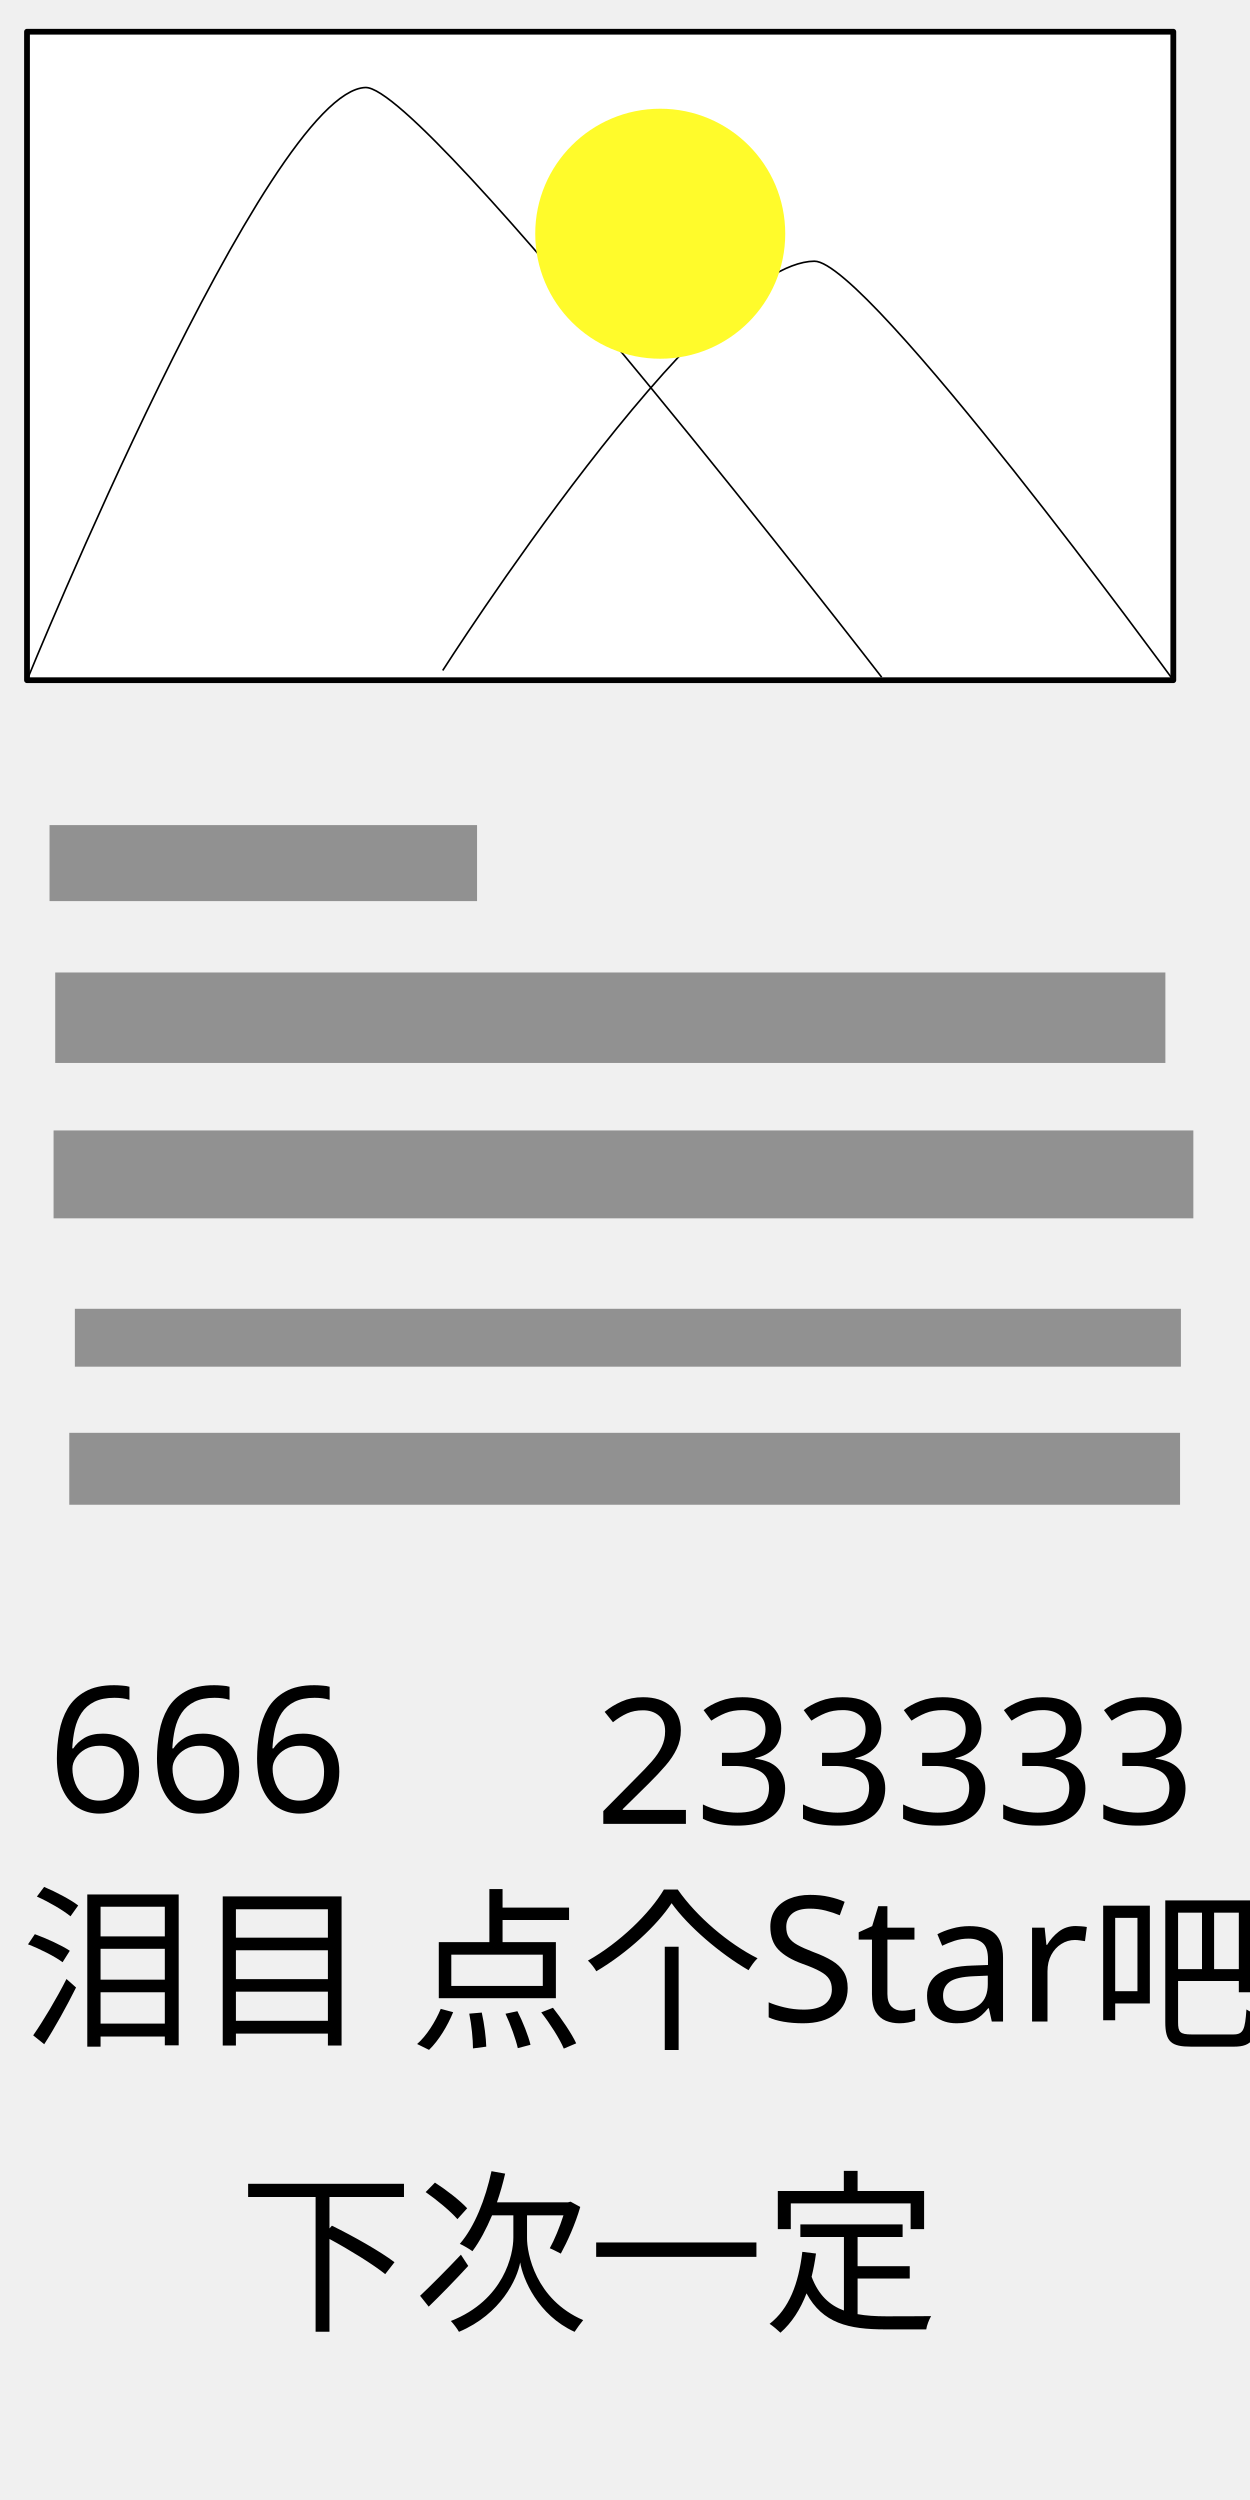
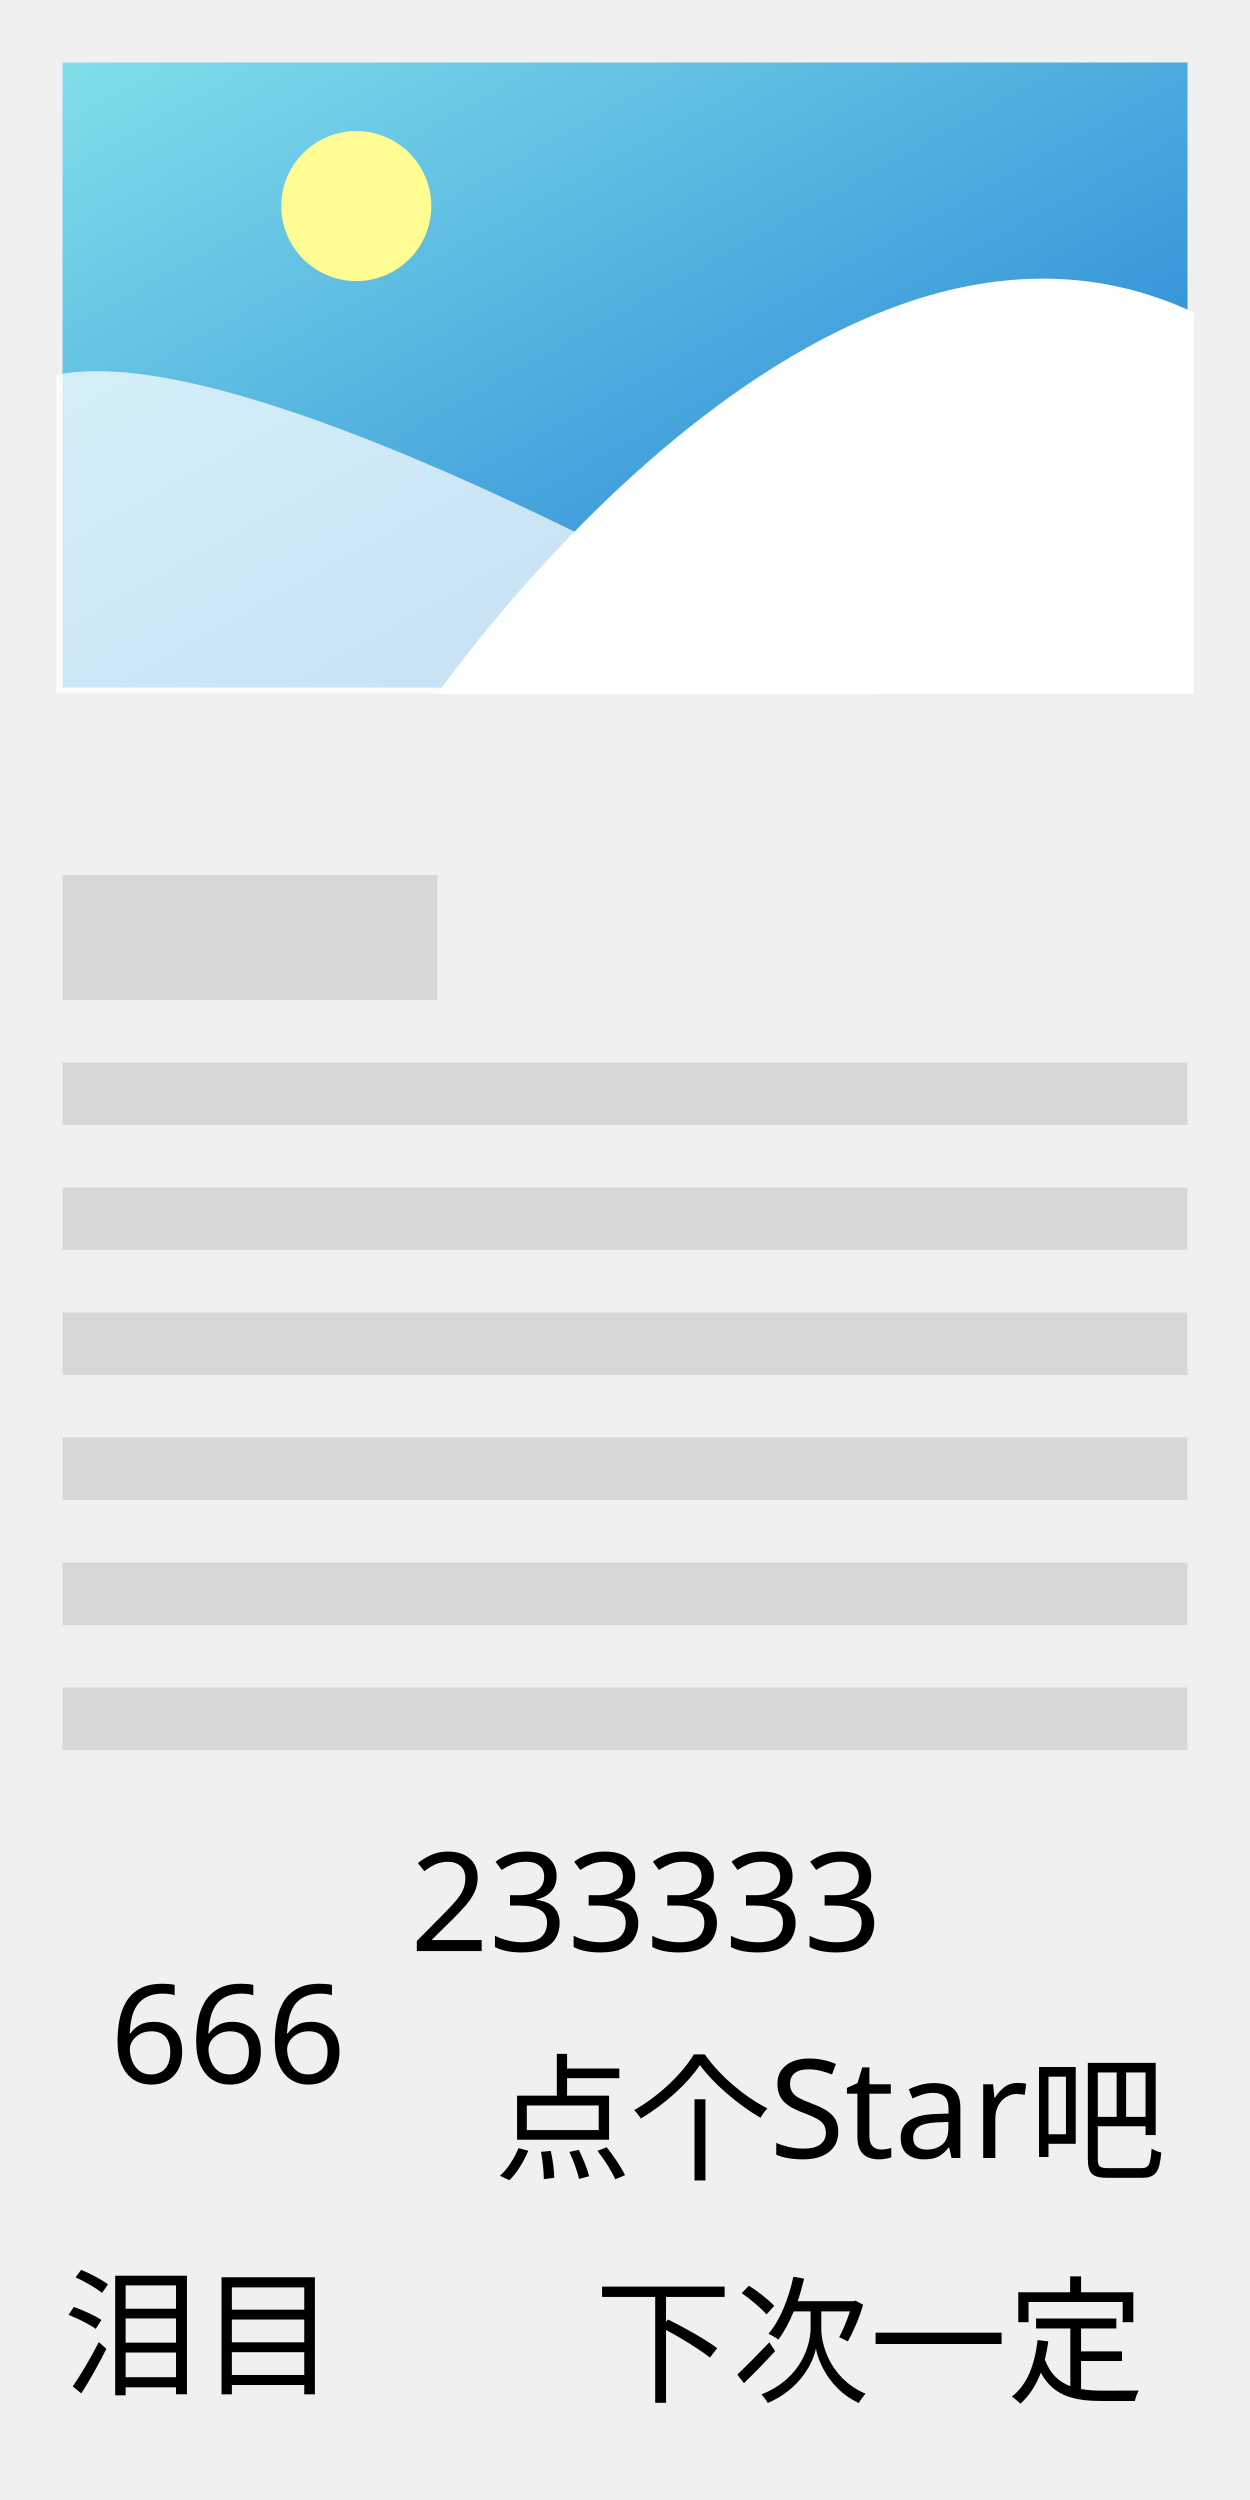
- <svg xmlns="http://www.w3.org/2000/svg" width="200" height="400" version="1.1" id="svg5">
-   <defs id="defs2" />
+ <svg xmlns="http://www.w3.org/2000/svg" xmlns:xlink="http://www.w3.org/1999/xlink" width="200" height="400" version="1.1" id="svg5">
+   <defs id="defs2">
+     <linearGradient xlink:href="#linearGradient851" id="linearGradient853-8" x1="2.7755576e-17" y1="-1.3877788e-17" x2="26.458" y2="26.458" gradientUnits="userSpaceOnUse" gradientTransform="matrix(6.803149,0,0,3.779527,9.999994,10)" />
+     <linearGradient id="linearGradient851">
+       <stop style="stop-color:#80deea;stop-opacity:1" offset="0" id="stop847" />
+       <stop style="stop-color:#1976d2;stop-opacity:1" offset="1" id="stop849" />
+     </linearGradient>
+   </defs>
  <g id="layer1">
-     <rect style="fill:#ffffff;fill-opacity:1;stroke:#000000;stroke-width:0.925;stroke-linecap:round;stroke-linejoin:round;stroke-miterlimit:4;stroke-dasharray:none;stroke-dashoffset:4;stroke-opacity:1" id="rect930" width="183.409" height="103.756" x="4.321" y="5.076" />
-     <path style="fill:none;stroke:#000000;stroke-width:0.265px;stroke-linecap:butt;stroke-linejoin:miter;stroke-opacity:1" d="m 4.321,108.832 c 0,0 38.464,-94.263 54.147,-94.829 9.493,-0.343 82.601,94.355 82.601,94.355" id="path1473" />
-     <path style="fill:none;stroke:#000000;stroke-width:0.265px;stroke-linecap:butt;stroke-linejoin:miter;stroke-opacity:1" d="m 70.836,107.274 c 0,0 41.668,-65.332 59.466,-65.481 8.445,-0.071 57.428,67.039 57.428,67.039" id="path1475" />
-     <circle style="fill:#fffb2b;fill-opacity:1;stroke-width:10.583;stroke-linecap:round;stroke-linejoin:round;stroke-dashoffset:4" id="path1499" cx="105.638" cy="37.396" r="20" />
-     <rect style="fill:#919191;fill-opacity:1;stroke:none;stroke-width:1;stroke-linecap:round;stroke-linejoin:round;stroke-miterlimit:4;stroke-dasharray:none;stroke-dashoffset:4;stroke-opacity:1" id="rect4785" width="68.403" height="12.162" x="7.926" y="132.015" />
-     <rect style="fill:#919191;fill-opacity:1;stroke:none;stroke-width:1;stroke-linecap:round;stroke-linejoin:round;stroke-miterlimit:4;stroke-dasharray:none;stroke-dashoffset:4;stroke-opacity:1" id="rect4787" width="177.627" height="14.474" x="8.834" y="155.598" />
-     <rect style="fill:#919191;fill-opacity:1;stroke:none;stroke-width:1;stroke-linecap:round;stroke-linejoin:round;stroke-miterlimit:4;stroke-dasharray:none;stroke-dashoffset:4;stroke-opacity:1" id="rect4789" width="182.365" height="14.062" x="8.57" y="180.872" />
-     <rect style="fill:#919191;fill-opacity:1;stroke:none;stroke-width:1;stroke-linecap:round;stroke-linejoin:round;stroke-miterlimit:4;stroke-dasharray:none;stroke-dashoffset:4;stroke-opacity:1" id="rect4791" width="176.965" height="9.261" x="11.978" y="209.407" />
-     <rect style="fill:#919191;fill-opacity:1;stroke:none;stroke-width:1;stroke-linecap:round;stroke-linejoin:round;stroke-miterlimit:4;stroke-dasharray:none;stroke-dashoffset:4;stroke-opacity:1" id="rect4793" width="177.725" height="11.508" x="11.084" y="229.251" />
-     <text xml:space="preserve" style="font-style:normal;font-weight:normal;font-size:28px;line-height:1.25;font-family:sans-serif;fill:#000000;fill-opacity:1;stroke:none" x="7.555" y="289.9" id="text10785">
-       <tspan id="tspan10783" x="7.555" y="289.9" style="font-size:28px">666</tspan>
+     <rect style="fill:url(#linearGradient853-8);fill-opacity:1;stroke-width:0" id="rect839-1" width="180" height="100" x="10" y="10" />
+     <circle style="fill:#fffd93;fill-opacity:1;stroke-width:10.583;stroke-linecap:round;stroke-linejoin:round;stroke-dashoffset:4" id="path1499" cx="57.007" cy="32.97" r="12" />
+     <path style="fill:#ffffff;fill-opacity:0.722;stroke:none;stroke-width:0.265px;stroke-linecap:butt;stroke-linejoin:miter;stroke-opacity:1" d="M 9,111 V 60 c 34.009,-7.187 131,51 131,51" id="path1473" />
+     <path style="fill:#ffffff;fill-opacity:1;stroke:none;stroke-width:0.265px;stroke-linecap:butt;stroke-linejoin:miter;stroke-opacity:1" d="m 70,111 c 0,0 61.597,-88.884 121,-61 v 61" id="path1475" />
+     <rect style="fill:#d7d7d7;fill-opacity:1;stroke:none;stroke-width:1;stroke-linecap:round;stroke-linejoin:round;stroke-miterlimit:4;stroke-dasharray:none;stroke-dashoffset:4;stroke-opacity:1" id="rect4785" width="60" height="20" x="10" y="140" />
+     <rect style="fill:#d7d7d7;fill-opacity:1;stroke:none;stroke-width:1;stroke-linecap:round;stroke-linejoin:round;stroke-miterlimit:4;stroke-dasharray:none;stroke-dashoffset:4;stroke-opacity:1" id="rect4787" width="180" height="10" x="10" y="170" />
+     <rect style="fill:#d7d7d7;fill-opacity:1;stroke:none;stroke-width:1;stroke-linecap:round;stroke-linejoin:round;stroke-miterlimit:4;stroke-dasharray:none;stroke-dashoffset:4;stroke-opacity:1" id="rect4787-7" width="180" height="10" x="10" y="190" />
+     <rect style="fill:#d7d7d7;fill-opacity:1;stroke:none;stroke-width:1;stroke-linecap:round;stroke-linejoin:round;stroke-miterlimit:4;stroke-dasharray:none;stroke-dashoffset:4;stroke-opacity:1" id="rect4787-3" width="180" height="10" x="10" y="210" />
+     <rect style="fill:#d7d7d7;fill-opacity:1;stroke:none;stroke-width:1;stroke-linecap:round;stroke-linejoin:round;stroke-miterlimit:4;stroke-dasharray:none;stroke-dashoffset:4;stroke-opacity:1" id="rect4787-6" width="180" height="10" x="10" y="230" />
+     <rect style="fill:#d7d7d7;fill-opacity:1;stroke:none;stroke-width:1;stroke-linecap:round;stroke-linejoin:round;stroke-miterlimit:4;stroke-dasharray:none;stroke-dashoffset:4;stroke-opacity:1" id="rect4787-6-3" width="180" height="10" x="10" y="250" />
+     <rect style="fill:#d7d7d7;fill-opacity:1;stroke:none;stroke-width:1;stroke-linecap:round;stroke-linejoin:round;stroke-miterlimit:4;stroke-dasharray:none;stroke-dashoffset:4;stroke-opacity:1" id="rect4787-5" width="180" height="10" x="10" y="270" />
+     <text xml:space="preserve" style="font-style:normal;font-weight:normal;font-size:22px;line-height:1.25;font-family:sans-serif;fill:#000000;fill-opacity:1;stroke:none" x="17.601" y="333.319" id="text10785">
+       <tspan id="tspan10783" x="17.601" y="333.319" style="font-size:22px">666</tspan>
    </text>
-     <text xml:space="preserve" style="font-style:normal;font-weight:normal;font-size:28px;line-height:1.25;font-family:sans-serif;fill:#000000;fill-opacity:1;stroke:none" x="95.185" y="291.824" id="text12163">
-       <tspan id="tspan12161" x="95.185" y="291.824" style="font-size:28px">233333</tspan>
+     <text xml:space="preserve" style="font-style:normal;font-weight:normal;font-size:22px;line-height:1.25;font-family:sans-serif;fill:#000000;fill-opacity:1;stroke:none" x="65.628" y="312.169" id="text12163">
+       <tspan id="tspan12161" x="65.628" y="312.169" style="font-size:22px">233333</tspan>
    </text>
-     <text xml:space="preserve" style="font-style:normal;font-weight:normal;font-size:28px;line-height:1.25;font-family:sans-serif;fill:#000000;fill-opacity:1;stroke:none" x="38.154" y="370.858" id="text14851">
-       <tspan id="tspan14849" x="38.154" y="370.858" style="font-size:28px">下次一定</tspan>
+     <text xml:space="preserve" style="font-style:normal;font-weight:normal;font-size:22px;line-height:1.25;font-family:sans-serif;fill:#000000;fill-opacity:1;stroke:none" x="95.13" y="382.71" id="text14851">
+       <tspan id="tspan14849" x="95.13" y="382.71" style="font-size:22px">下次一定</tspan>
    </text>
-     <text xml:space="preserve" style="font-style:normal;font-weight:normal;font-size:28px;line-height:1.25;font-family:sans-serif;fill:#000000;fill-opacity:1;stroke:none" x="65.567" y="325.76" id="text16153">
-       <tspan id="tspan16151" x="65.567" y="325.76" style="font-size:28px">点个Star吧</tspan>
+     <text xml:space="preserve" style="font-style:normal;font-weight:normal;font-size:22px;line-height:1.25;font-family:sans-serif;fill:#000000;fill-opacity:1;stroke:none" x="79.073" y="347.106" id="text16153">
+       <tspan id="tspan16151" x="79.073" y="347.106" style="font-size:22px">点个Star吧</tspan>
    </text>
-     <text xml:space="preserve" style="font-style:normal;font-weight:normal;font-size:28px;line-height:1.25;font-family:sans-serif;fill:#000000;fill-opacity:1;stroke:none" x="3.216" y="325.204" id="text19867">
-       <tspan id="tspan19865" x="3.216" y="325.204" style="font-size:28px">泪目</tspan>
+     <text xml:space="preserve" style="font-style:normal;font-weight:normal;font-size:22px;line-height:1.25;font-family:sans-serif;fill:#000000;fill-opacity:1;stroke:none" x="9.975" y="381.473" id="text19867">
+       <tspan id="tspan19865" x="9.975" y="381.473" style="font-size:22px">泪目</tspan>
    </text>
  </g>
</svg>
